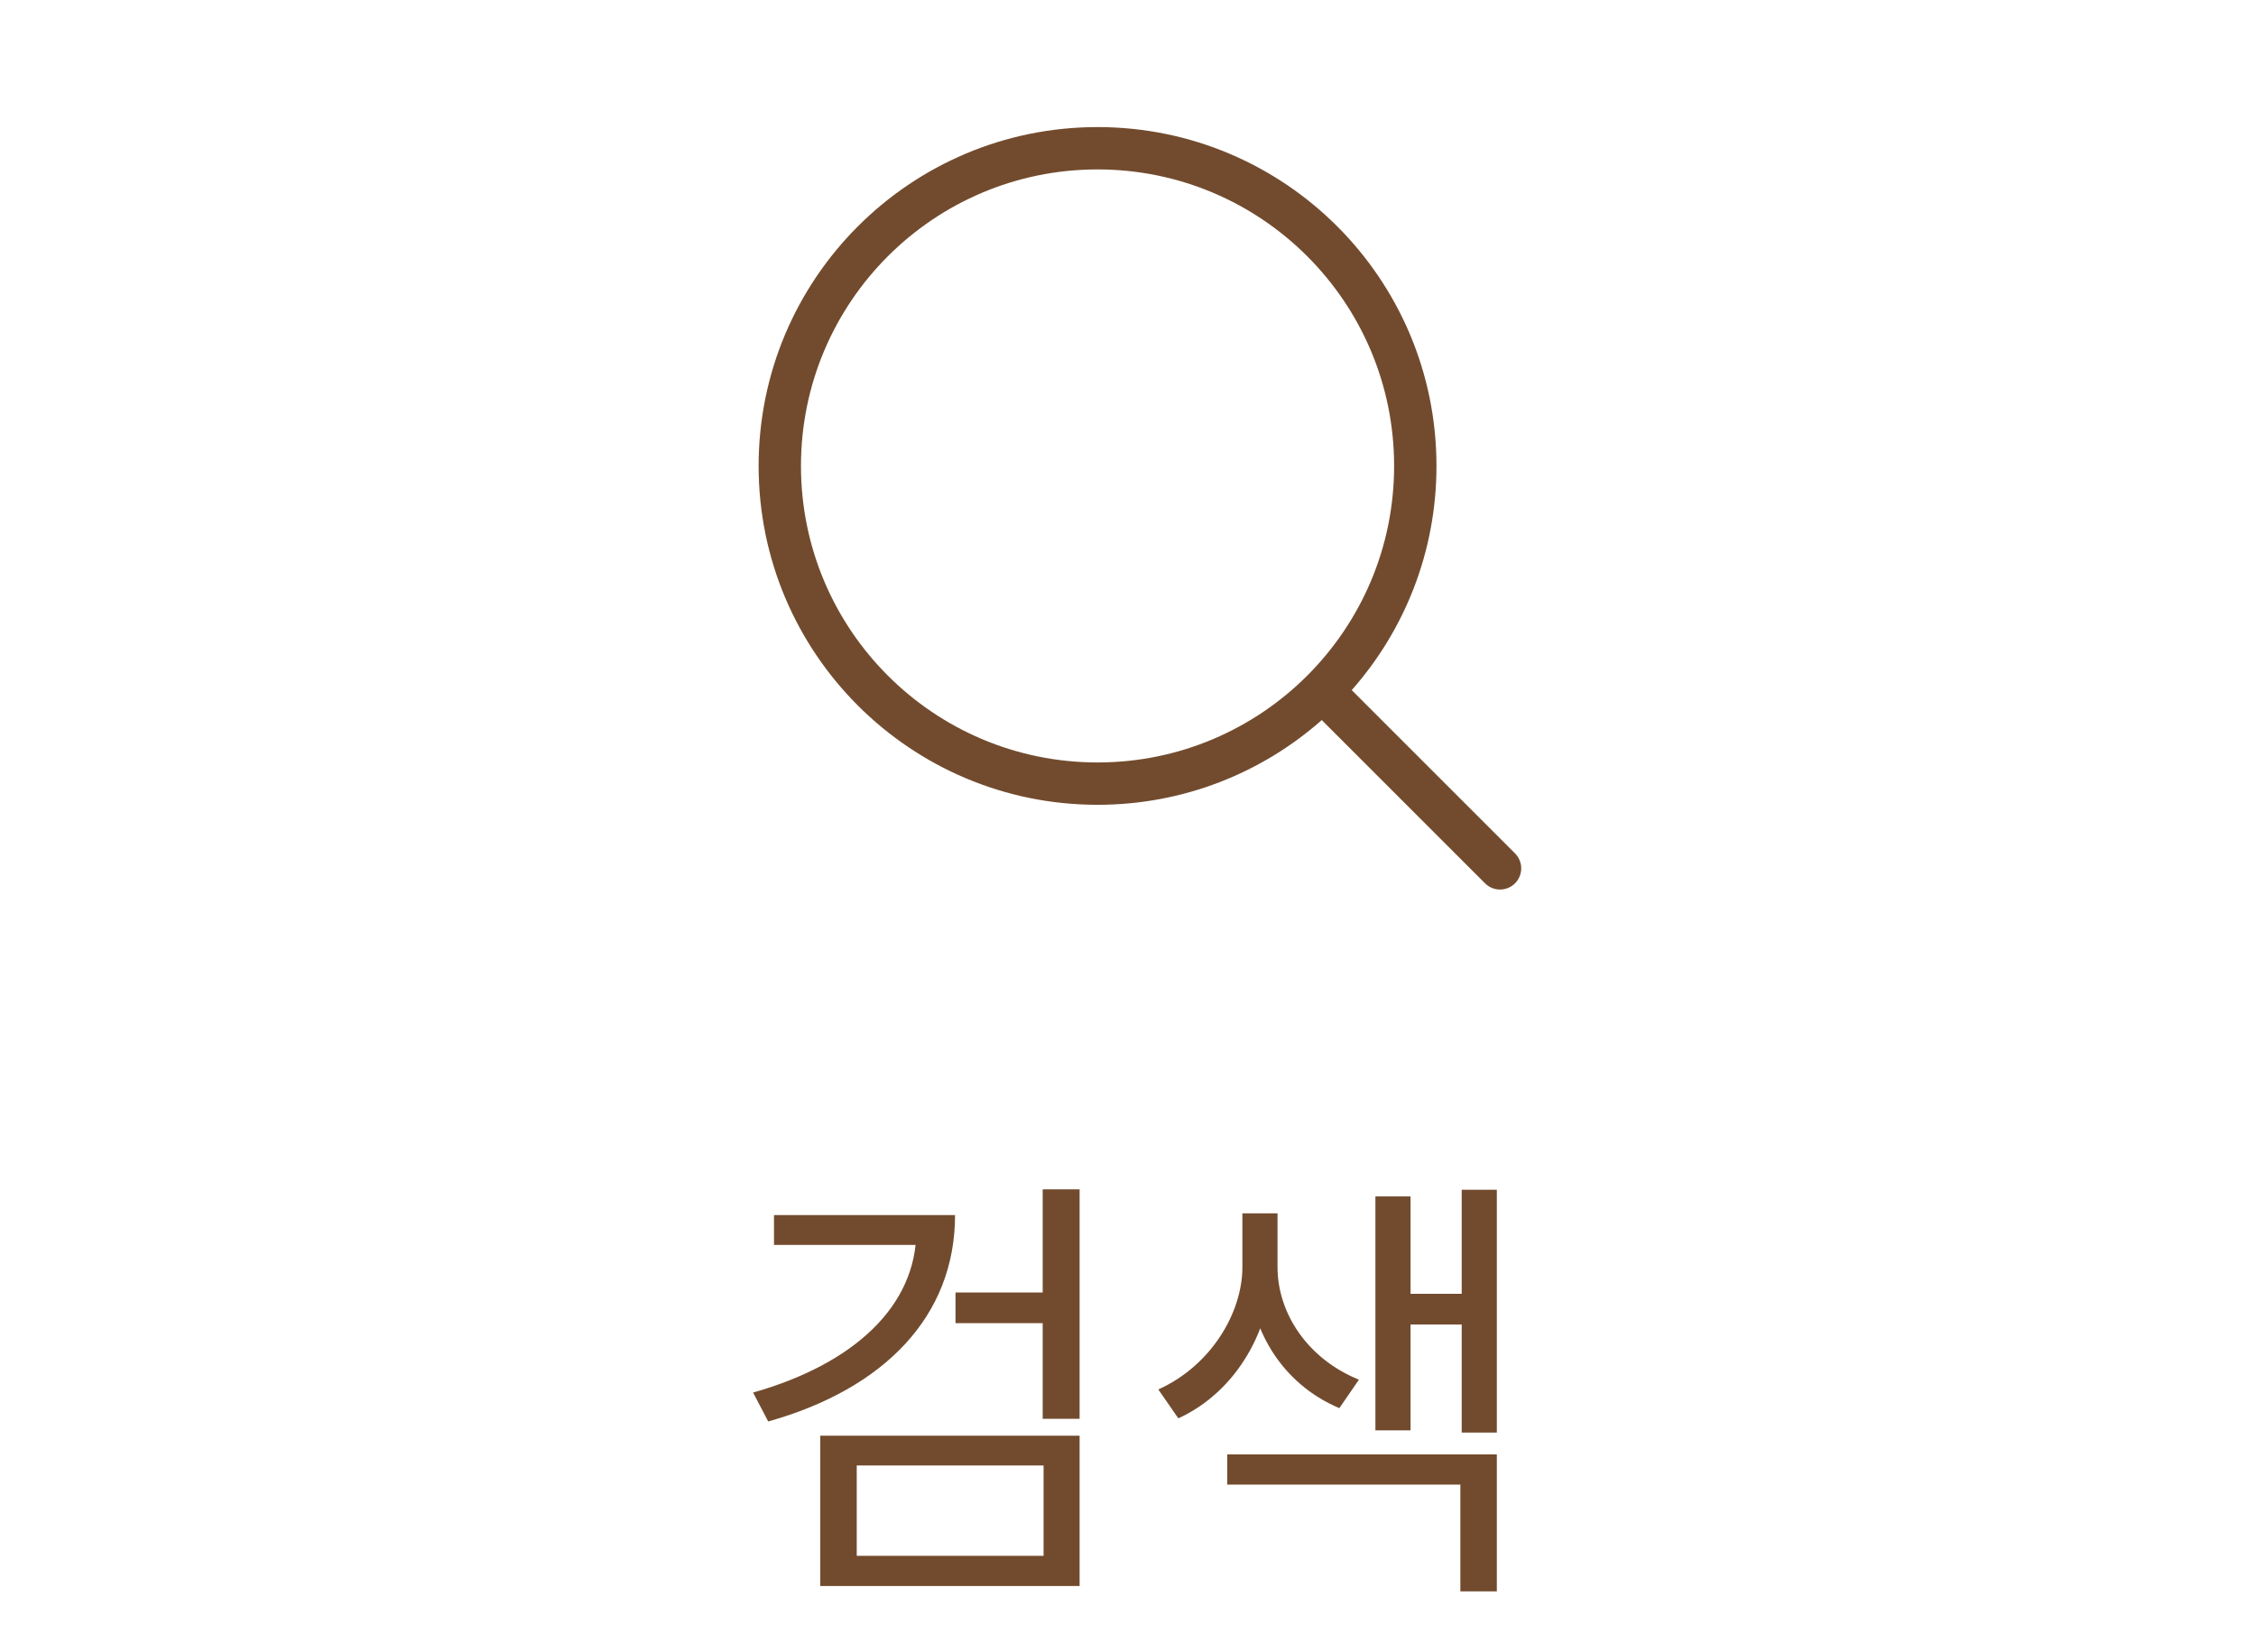
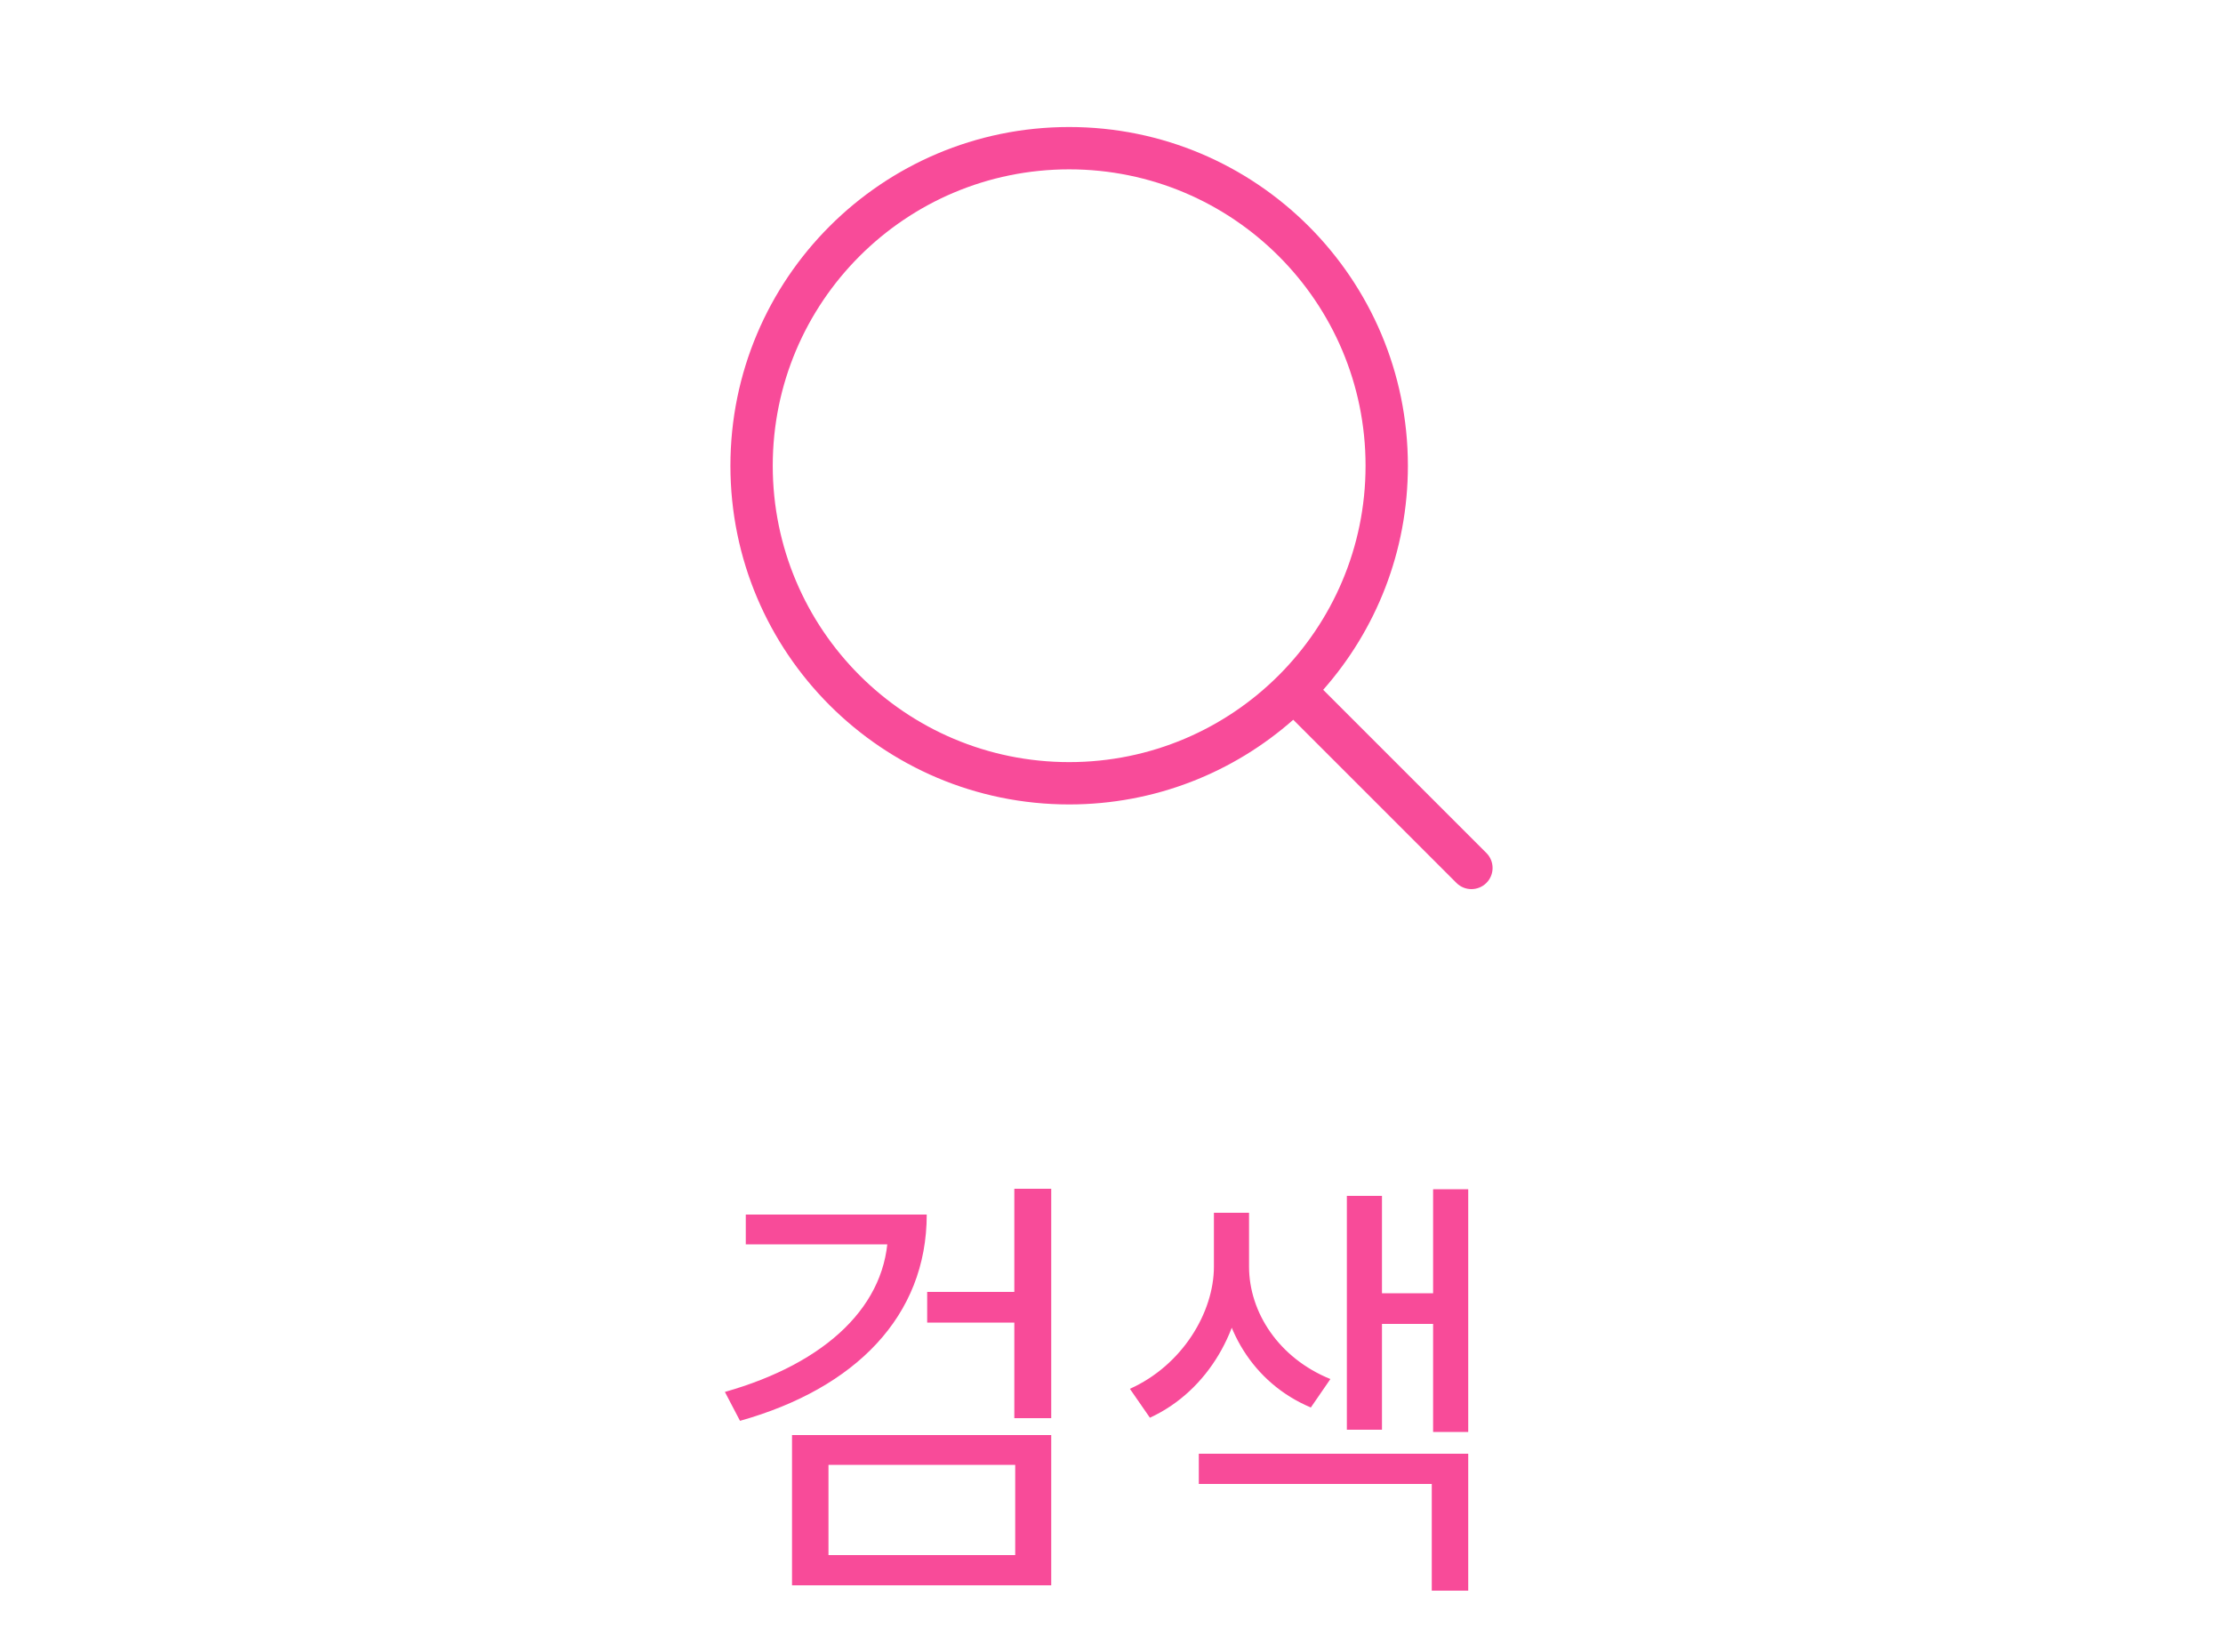
- <svg xmlns="http://www.w3.org/2000/svg" width="71" height="52" viewBox="0 0 71 52" fill="none">
-   <path d="M42.541 21.723L47.68 26.862C47.94 27.122 47.94 27.544 47.68 27.805C47.419 28.065 46.997 28.065 46.737 27.805L41.598 22.666C39.718 24.326 37.247 25.333 34.542 25.333C28.651 25.333 23.875 20.558 23.875 14.667C23.875 8.776 28.651 4 34.542 4C40.433 4 45.208 8.776 45.208 14.667C45.208 17.372 44.201 19.843 42.541 21.723ZM34.542 24C39.696 24 43.875 19.821 43.875 14.667C43.875 9.512 39.696 5.333 34.542 5.333C29.387 5.333 25.208 9.512 25.208 14.667C25.208 19.821 29.387 24 34.542 24Z" fill="#724B2E" />
-   <path d="M28.839 38.248H30.057C30.057 41.44 27.817 43.722 24.177 44.744L23.701 43.834C26.907 42.924 28.839 41.09 28.839 38.738V38.248ZM24.359 38.248H29.623V39.186H24.359V38.248ZM32.815 37.436H33.977V44.66H32.815V37.436ZM30.071 40.684H33.039V41.65H30.071V40.684ZM25.815 45.192H33.977V49.924H25.815V45.192ZM32.843 46.13H26.963V48.972H32.843V46.13ZM39.1 38.192H40.024V39.886C40.024 41.79 38.946 43.792 37.084 44.646L36.454 43.736C38.106 42.994 39.1 41.328 39.1 39.886V38.192ZM39.282 38.192H40.206V39.886C40.206 41.328 41.144 42.77 42.768 43.428L42.152 44.324C40.318 43.554 39.282 41.776 39.282 39.886V38.192ZM46.002 37.45H47.108V45.094H46.002V37.45ZM43.958 40.726H46.352V41.692H43.958V40.726ZM43.286 37.66H44.392V45.024H43.286V37.66ZM38.624 45.78H47.108V50.092H45.96V46.732H38.624V45.78Z" fill="#724B2E" />
+ <svg xmlns="http://www.w3.org/2000/svg" width="70" height="52" viewBox="0 0 70 52" fill="none">
+   <path d="M41.666 21.723L46.805 26.862C47.065 27.122 47.065 27.544 46.805 27.805C46.544 28.065 46.122 28.065 45.862 27.805L40.723 22.666C38.843 24.326 36.372 25.333 33.667 25.333C27.776 25.333 23 20.558 23 14.667C23 8.776 27.776 4 33.667 4C39.558 4 44.333 8.776 44.333 14.667C44.333 17.372 43.326 19.843 41.666 21.723ZM33.667 24C38.821 24 43 19.821 43 14.667C43 9.512 38.821 5.333 33.667 5.333C28.512 5.333 24.333 9.512 24.333 14.667C24.333 19.821 28.512 24 33.667 24Z" fill="#F84B99" />
+   <path d="M27.964 38.248H29.182C29.182 41.44 26.942 43.722 23.302 44.744L22.826 43.834C26.032 42.924 27.964 41.09 27.964 38.738V38.248ZM23.484 38.248H28.748V39.186H23.484V38.248ZM31.94 37.436H33.102V44.66H31.94V37.436ZM29.196 40.684H32.164V41.65H29.196V40.684ZM24.94 45.192H33.102V49.924H24.94V45.192ZM31.968 46.13H26.088V48.972H31.968V46.13ZM38.225 38.192H39.149V39.886C39.149 41.79 38.071 43.792 36.209 44.646L35.579 43.736C37.231 42.994 38.225 41.328 38.225 39.886V38.192ZM38.407 38.192H39.331V39.886C39.331 41.328 40.269 42.77 41.893 43.428L41.277 44.324C39.443 43.554 38.407 41.776 38.407 39.886V38.192ZM45.127 37.45H46.233V45.094H45.127V37.45ZM43.083 40.726H45.477V41.692H43.083V40.726ZM42.411 37.66H43.517V45.024H42.411V37.66ZM37.749 45.78H46.233V50.092H45.085V46.732H37.749V45.78Z" fill="#F84B99" />
</svg>
